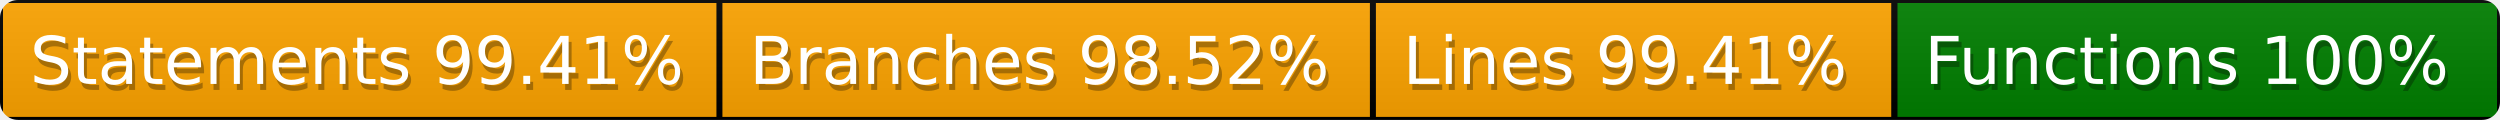
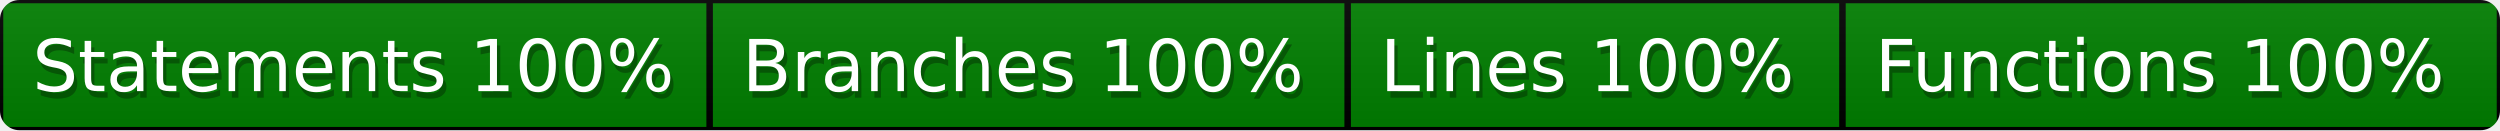
- <svg xmlns="http://www.w3.org/2000/svg" width="417" height="20">
+ <svg xmlns="http://www.w3.org/2000/svg" width="384" height="20">
  <defs>
    <style>text{font-size:11px;font-family:Verdana,DejaVu Sans,Geneva,sans-serif}text.shadow{fill:#010101;fill-opacity:.3}text.high{fill:#fff}</style>
    <linearGradient id="smooth" x2="0" y2="100%">
      <stop offset="0" stop-color="#aaa" stop-opacity=".1" />
      <stop offset="1" stop-opacity=".1" />
    </linearGradient>
    <mask id="round">
      <rect width="100%" height="100%" rx="3" fill="#fff" />
    </mask>
  </defs>
  <g id="bg" mask="url(#round)">
-     <path fill="orange" stroke="#000" d="M0 0h120v20H0zM120 0h109v20H120zM229 0h87v20h-87z" />
-     <path fill="green" stroke="#000" d="M316 0h101v20H316z" />
-     <path fill="url(#smooth)" d="M0 0h417v20H0z" />
+     <path fill="green" stroke="#000" d="M0 0h109v20H0zM109 0h98v20h-98zM207 0h76v20h-76zM283 0h101v20H283z" />
+     <path fill="url(#smooth)" d="M0 0h384v20H0z" />
  </g>
  <g id="fg">
-     <text class="shadow" x="5.5" y="15">Statements 99.41%</text>
-     <text class="high" x="5" y="14">Statements 99.41%</text>
-     <text class="shadow" x="125.5" y="15">Branches 98.52%</text>
-     <text class="high" x="125" y="14">Branches 98.52%</text>
-     <text class="shadow" x="234.5" y="15">Lines 99.41%</text>
-     <text class="high" x="234" y="14">Lines 99.41%</text>
-     <text class="shadow" x="321.5" y="15">Functions 100%</text>
-     <text class="high" x="321" y="14">Functions 100%</text>
+     <text class="shadow" x="5.5" y="15">Statements 100%</text>
+     <text class="high" x="5" y="14">Statements 100%</text>
+     <text class="shadow" x="114.5" y="15">Branches 100%</text>
+     <text class="high" x="114" y="14">Branches 100%</text>
+     <text class="shadow" x="212.5" y="15">Lines 100%</text>
+     <text class="high" x="212" y="14">Lines 100%</text>
+     <text class="shadow" x="288.5" y="15">Functions 100%</text>
+     <text class="high" x="288" y="14">Functions 100%</text>
  </g>
</svg>
